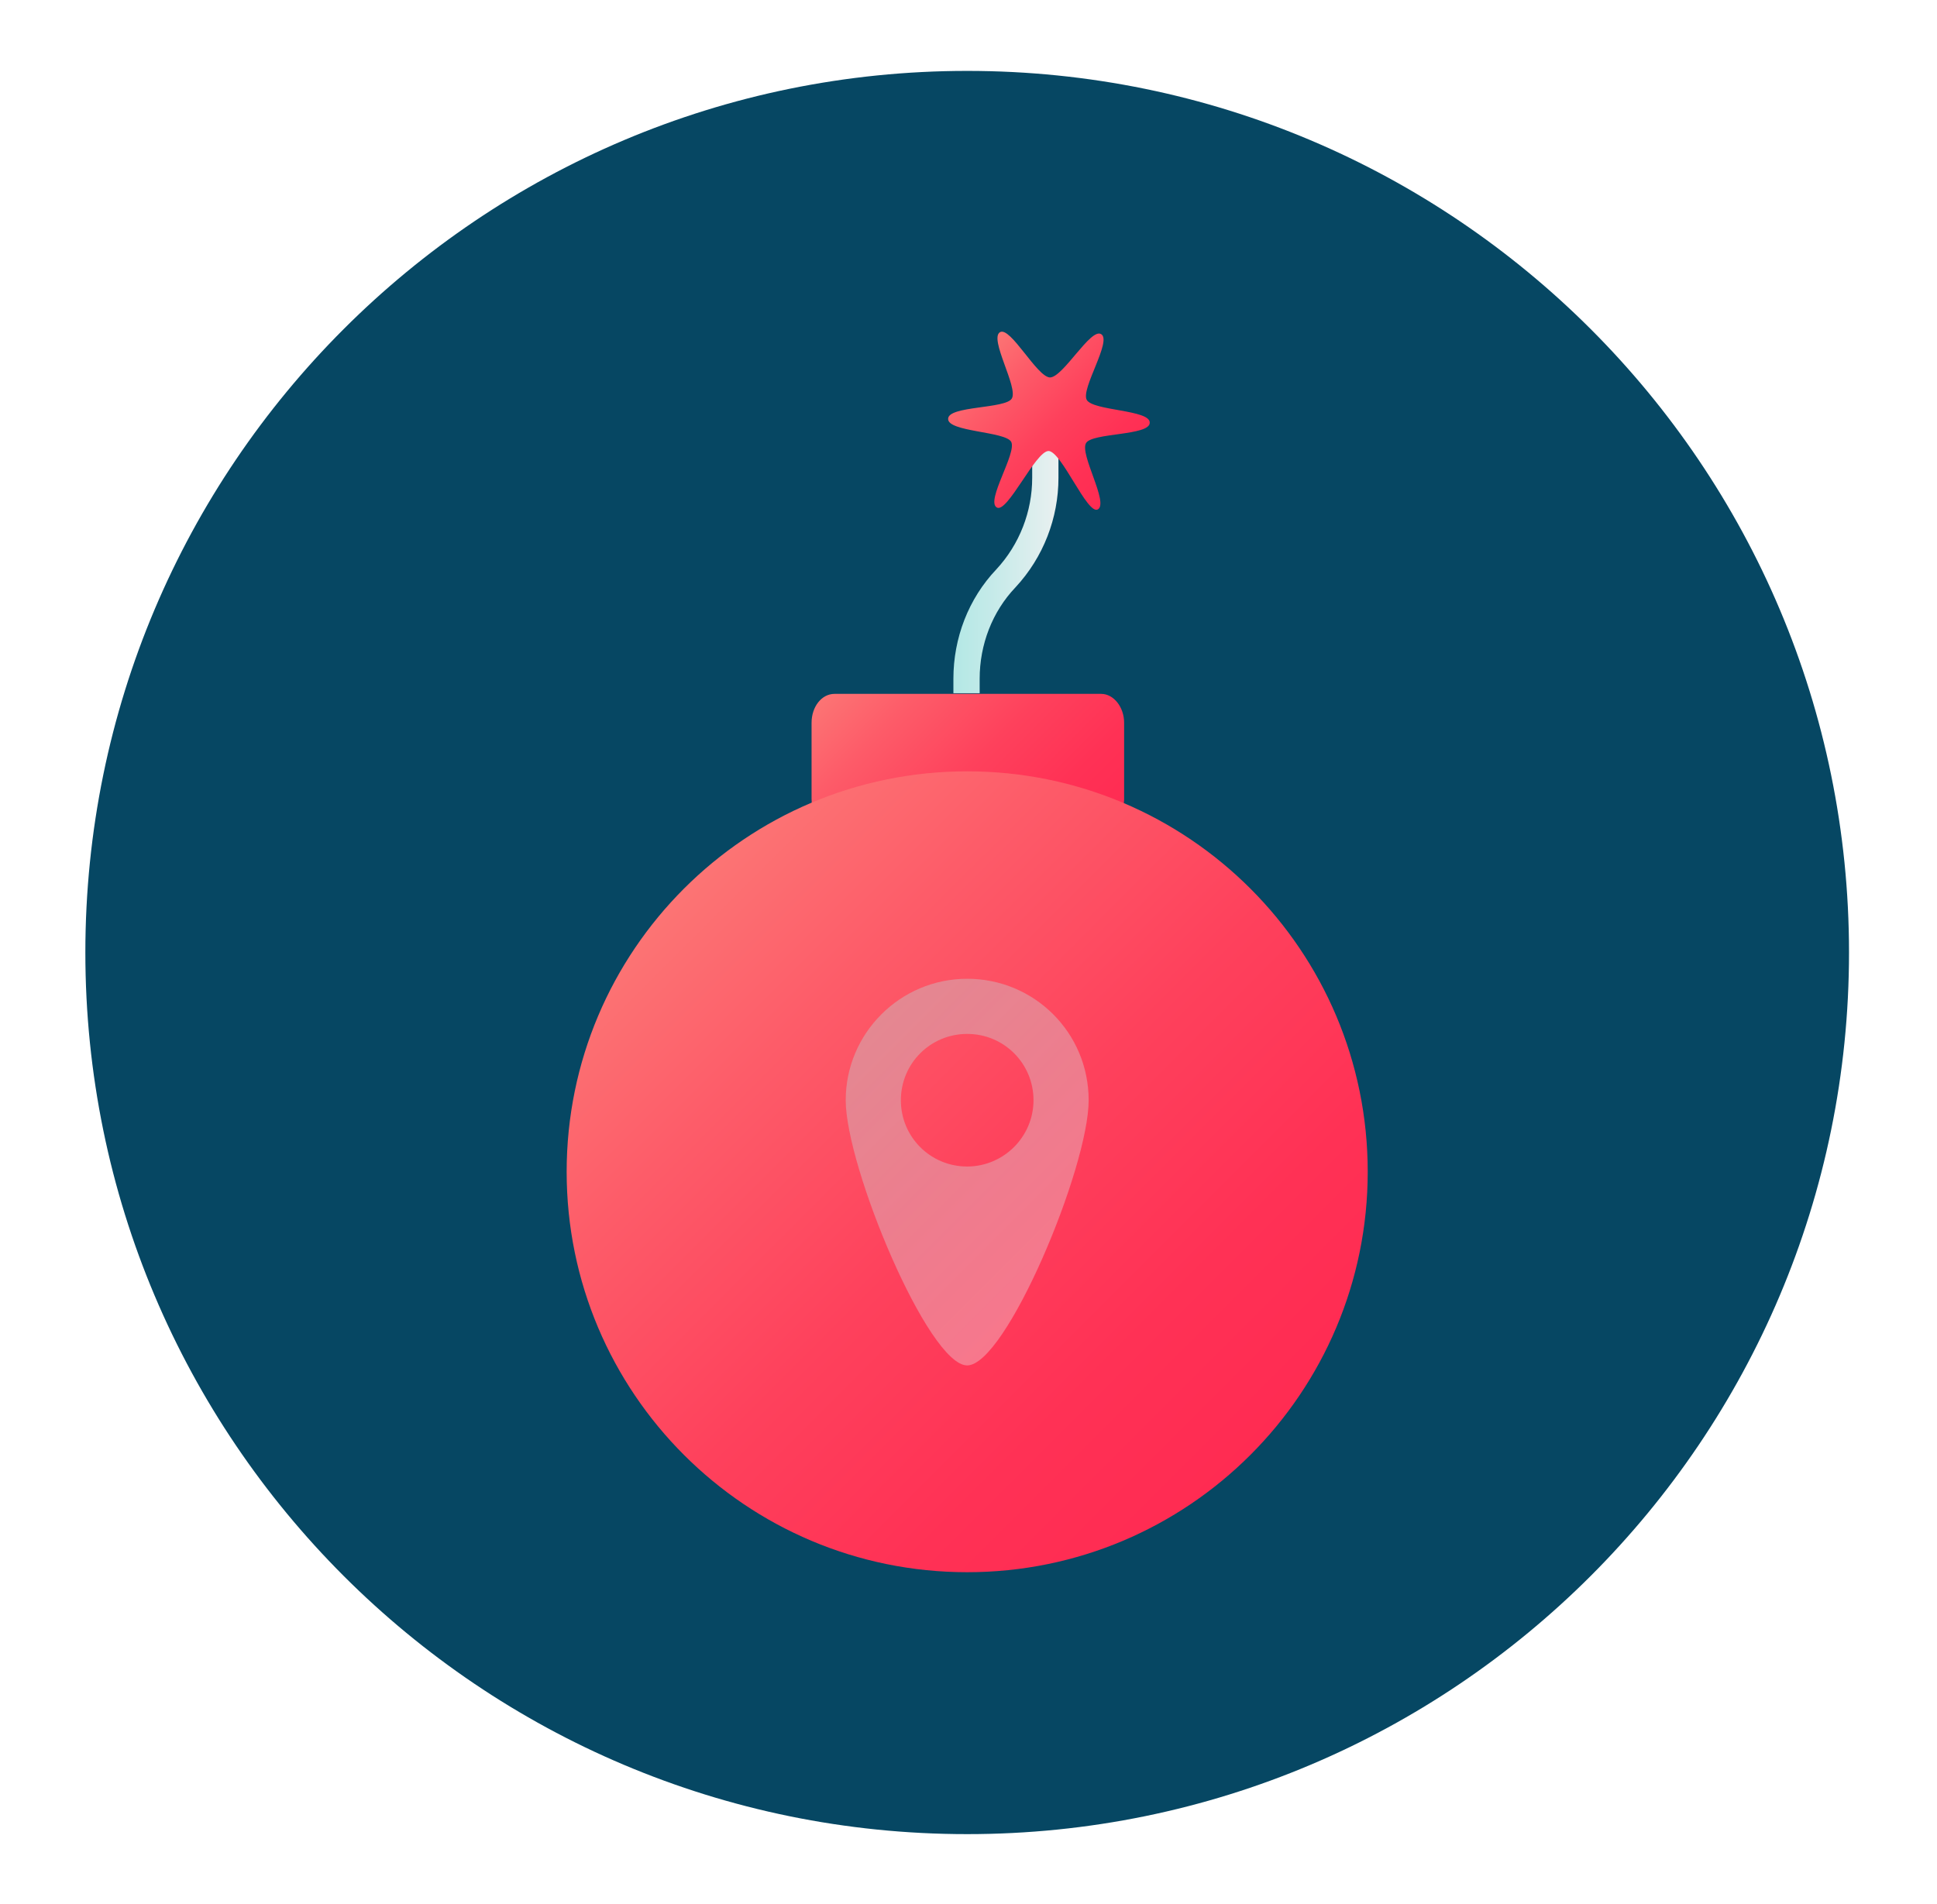
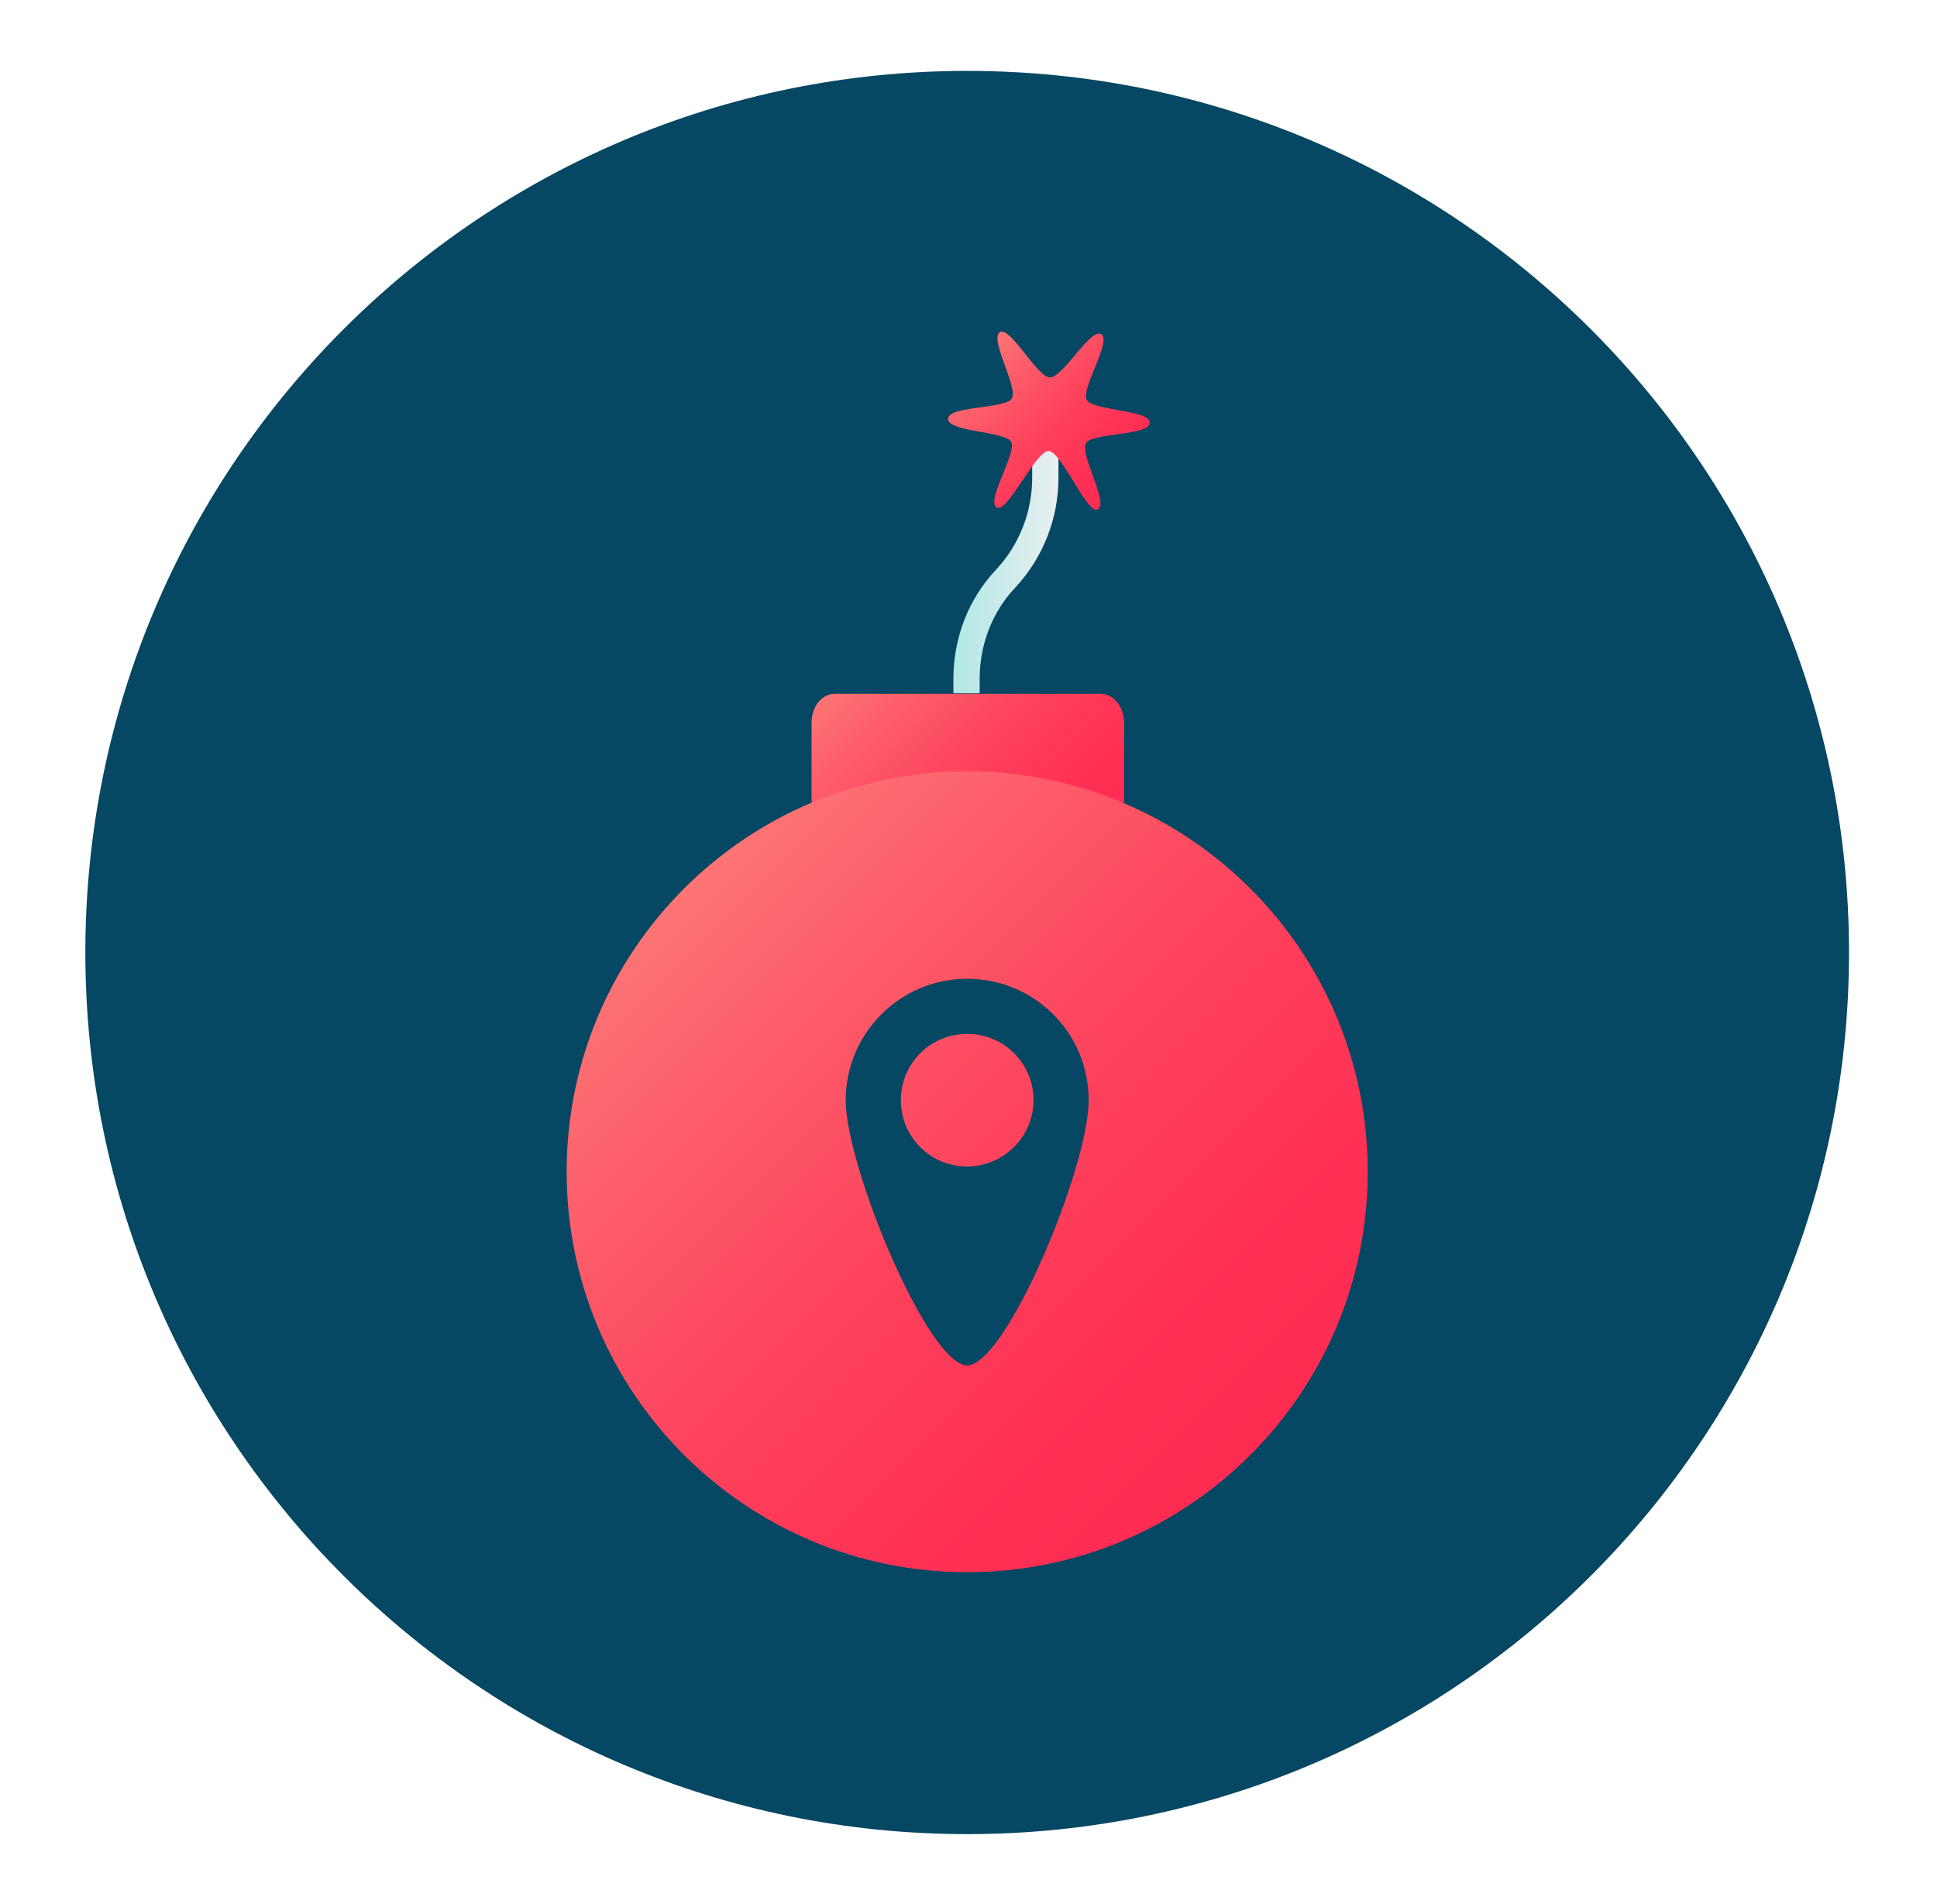
<svg xmlns="http://www.w3.org/2000/svg" version="1.1" id="Layer_1" x="0px" y="0px" viewBox="0 0 295 290" style="enable-background:new 0 0 295 290;" xml:space="preserve">
  <style type="text/css">
	.st0{fill:#064763;}
	.st1{fill:none;stroke:url(#SVGID_1_);stroke-width:4;stroke-miterlimit:10;}
	.st2{fill:url(#SVGID_2_);}
	.st3{fill:url(#SVGID_3_);}
	.st4{fill:url(#SVGID_4_);}
- 	.st5{opacity:0.34;fill:url(#SVGID_5_);}
+ 	.st5{fill:#064763;enable-background:new    ;}
</style>
  <g>
    <circle id="XMLID_4_" class="st0" cx="147.3" cy="145.1" r="134.3" />
    <g>
-       <linearGradient id="SVGID_1_" gradientUnits="userSpaceOnUse" x1="145.232" y1="86.124" x2="161.232" y2="86.124">
+       <linearGradient id="SVGID_1_" gradientUnits="userSpaceOnUse" x1="145.232" y1="205.9" x2="161.232" y2="205.9" gradientTransform="matrix(1 0 0 -1 0 292)">
        <stop offset="0" style="stop-color:#B3E8E5" />
        <stop offset="0.463" style="stop-color:#CAEBEA" />
        <stop offset="1" style="stop-color:#EAF0F0" />
      </linearGradient>
      <path class="st1" d="M147.2,105.6v-2.2c0-5.7,2.1-11.2,6-15.3l0,0c3.9-4.2,6-9.7,6-15.3v-6.2" />
-       <linearGradient id="SVGID_2_" gradientUnits="userSpaceOnUse" x1="149.249" y1="53.641" x2="170.215" y2="74.607">
+       <linearGradient id="SVGID_2_" gradientUnits="userSpaceOnUse" x1="149.26" y1="238.39" x2="170.24" y2="217.41" gradientTransform="matrix(1 0 0 -1 0 292)">
        <stop offset="0" style="stop-color:#FC7474" />
        <stop offset="0.216" style="stop-color:#FD5C69" />
        <stop offset="0.522" style="stop-color:#FE415C" />
        <stop offset="0.793" style="stop-color:#FF3155" />
        <stop offset="1" style="stop-color:#FF2B52" />
      </linearGradient>
      <path class="st2" d="M175.1,64.4c0,2-8.8,1.5-9.7,3.1c-1,1.7,3.5,9.1,1.8,10.1c-1.6,0.9-5.5-8.8-7.5-8.9c-2,0-6.3,9.6-7.9,8.6    c-1.7-1,3.1-8.3,2.2-10c-0.9-1.6-9.7-1.5-9.6-3.5c0-2,8.8-1.5,9.7-3.1c1-1.7-3.5-9.1-1.8-10.1c1.6-0.9,5.6,6.8,7.6,6.9    c2,0,6.2-7.6,7.8-6.6c1.7,1-3.1,8.3-2.2,10C166.4,62.6,175.2,62.4,175.1,64.4z" />
-       <linearGradient id="SVGID_3_" gradientUnits="userSpaceOnUse" x1="131.444" y1="100.003" x2="163.19" y2="131.749">
+       <linearGradient id="SVGID_3_" gradientUnits="userSpaceOnUse" x1="131.47" y1="192.023" x2="163.215" y2="160.277" gradientTransform="matrix(1 0 0 -1 0 292)">
        <stop offset="0" style="stop-color:#FC7474" />
        <stop offset="0.216" style="stop-color:#FD5C69" />
        <stop offset="0.522" style="stop-color:#FE415C" />
        <stop offset="0.793" style="stop-color:#FF3155" />
        <stop offset="1" style="stop-color:#FF2B52" />
      </linearGradient>
      <path class="st3" d="M166.6,126l-5.5-2.1c-9.2-3.4-19-3.4-28.1,0.1l-5,1.9c-2.2,0.8-4.4-1.3-4.4-4.2v-11.6c0-2.4,1.5-4.4,3.5-4.4    h40.6c1.9,0,3.5,2,3.5,4.4v11.7C171.1,124.7,168.8,126.8,166.6,126z" />
-       <linearGradient id="SVGID_4_" gradientUnits="userSpaceOnUse" x1="104.333" y1="135.596" x2="190.6" y2="221.863">
+       <linearGradient id="SVGID_4_" gradientUnits="userSpaceOnUse" x1="104.365" y1="156.435" x2="190.632" y2="70.168" gradientTransform="matrix(1 0 0 -1 0 292)">
        <stop offset="0" style="stop-color:#FC7474" />
        <stop offset="0.216" style="stop-color:#FD5C69" />
        <stop offset="0.522" style="stop-color:#FE415C" />
        <stop offset="0.793" style="stop-color:#FF3155" />
        <stop offset="1" style="stop-color:#FF2B52" />
      </linearGradient>
      <circle class="st4" cx="147.3" cy="178.5" r="61" />
-       <linearGradient id="SVGID_5_" gradientUnits="userSpaceOnUse" x1="130.42" y1="158.442" x2="164.273" y2="192.296">
-         <stop offset="0" style="stop-color:#B3E8E5" />
-         <stop offset="0.463" style="stop-color:#CAEBEA" />
-         <stop offset="1" style="stop-color:#EAF0F0" />
-       </linearGradient>
-       <path class="st5" d="M147.3,149.1c-10.2,0-18.5,8.3-18.5,18.5s12.6,40.4,18.5,40.4c5.9,0,18.5-30.1,18.5-40.4    S157.5,149.1,147.3,149.1z M147.3,177.7c-5.6,0-10.1-4.5-10.1-10.1s4.5-10.1,10.1-10.1s10.1,4.5,10.1,10.1    S152.8,177.7,147.3,177.7z" />
+       <path class="st5" d="M147.3,149.1c-10.2,0-18.5,8.3-18.5,18.5s12.6,40.4,18.5,40.4s18.5-30.1,18.5-40.4S157.5,149.1,147.3,149.1z     M147.3,177.7c-5.6,0-10.1-4.5-10.1-10.1s4.5-10.1,10.1-10.1s10.1,4.5,10.1,10.1S152.8,177.7,147.3,177.7z" />
    </g>
  </g>
</svg>
